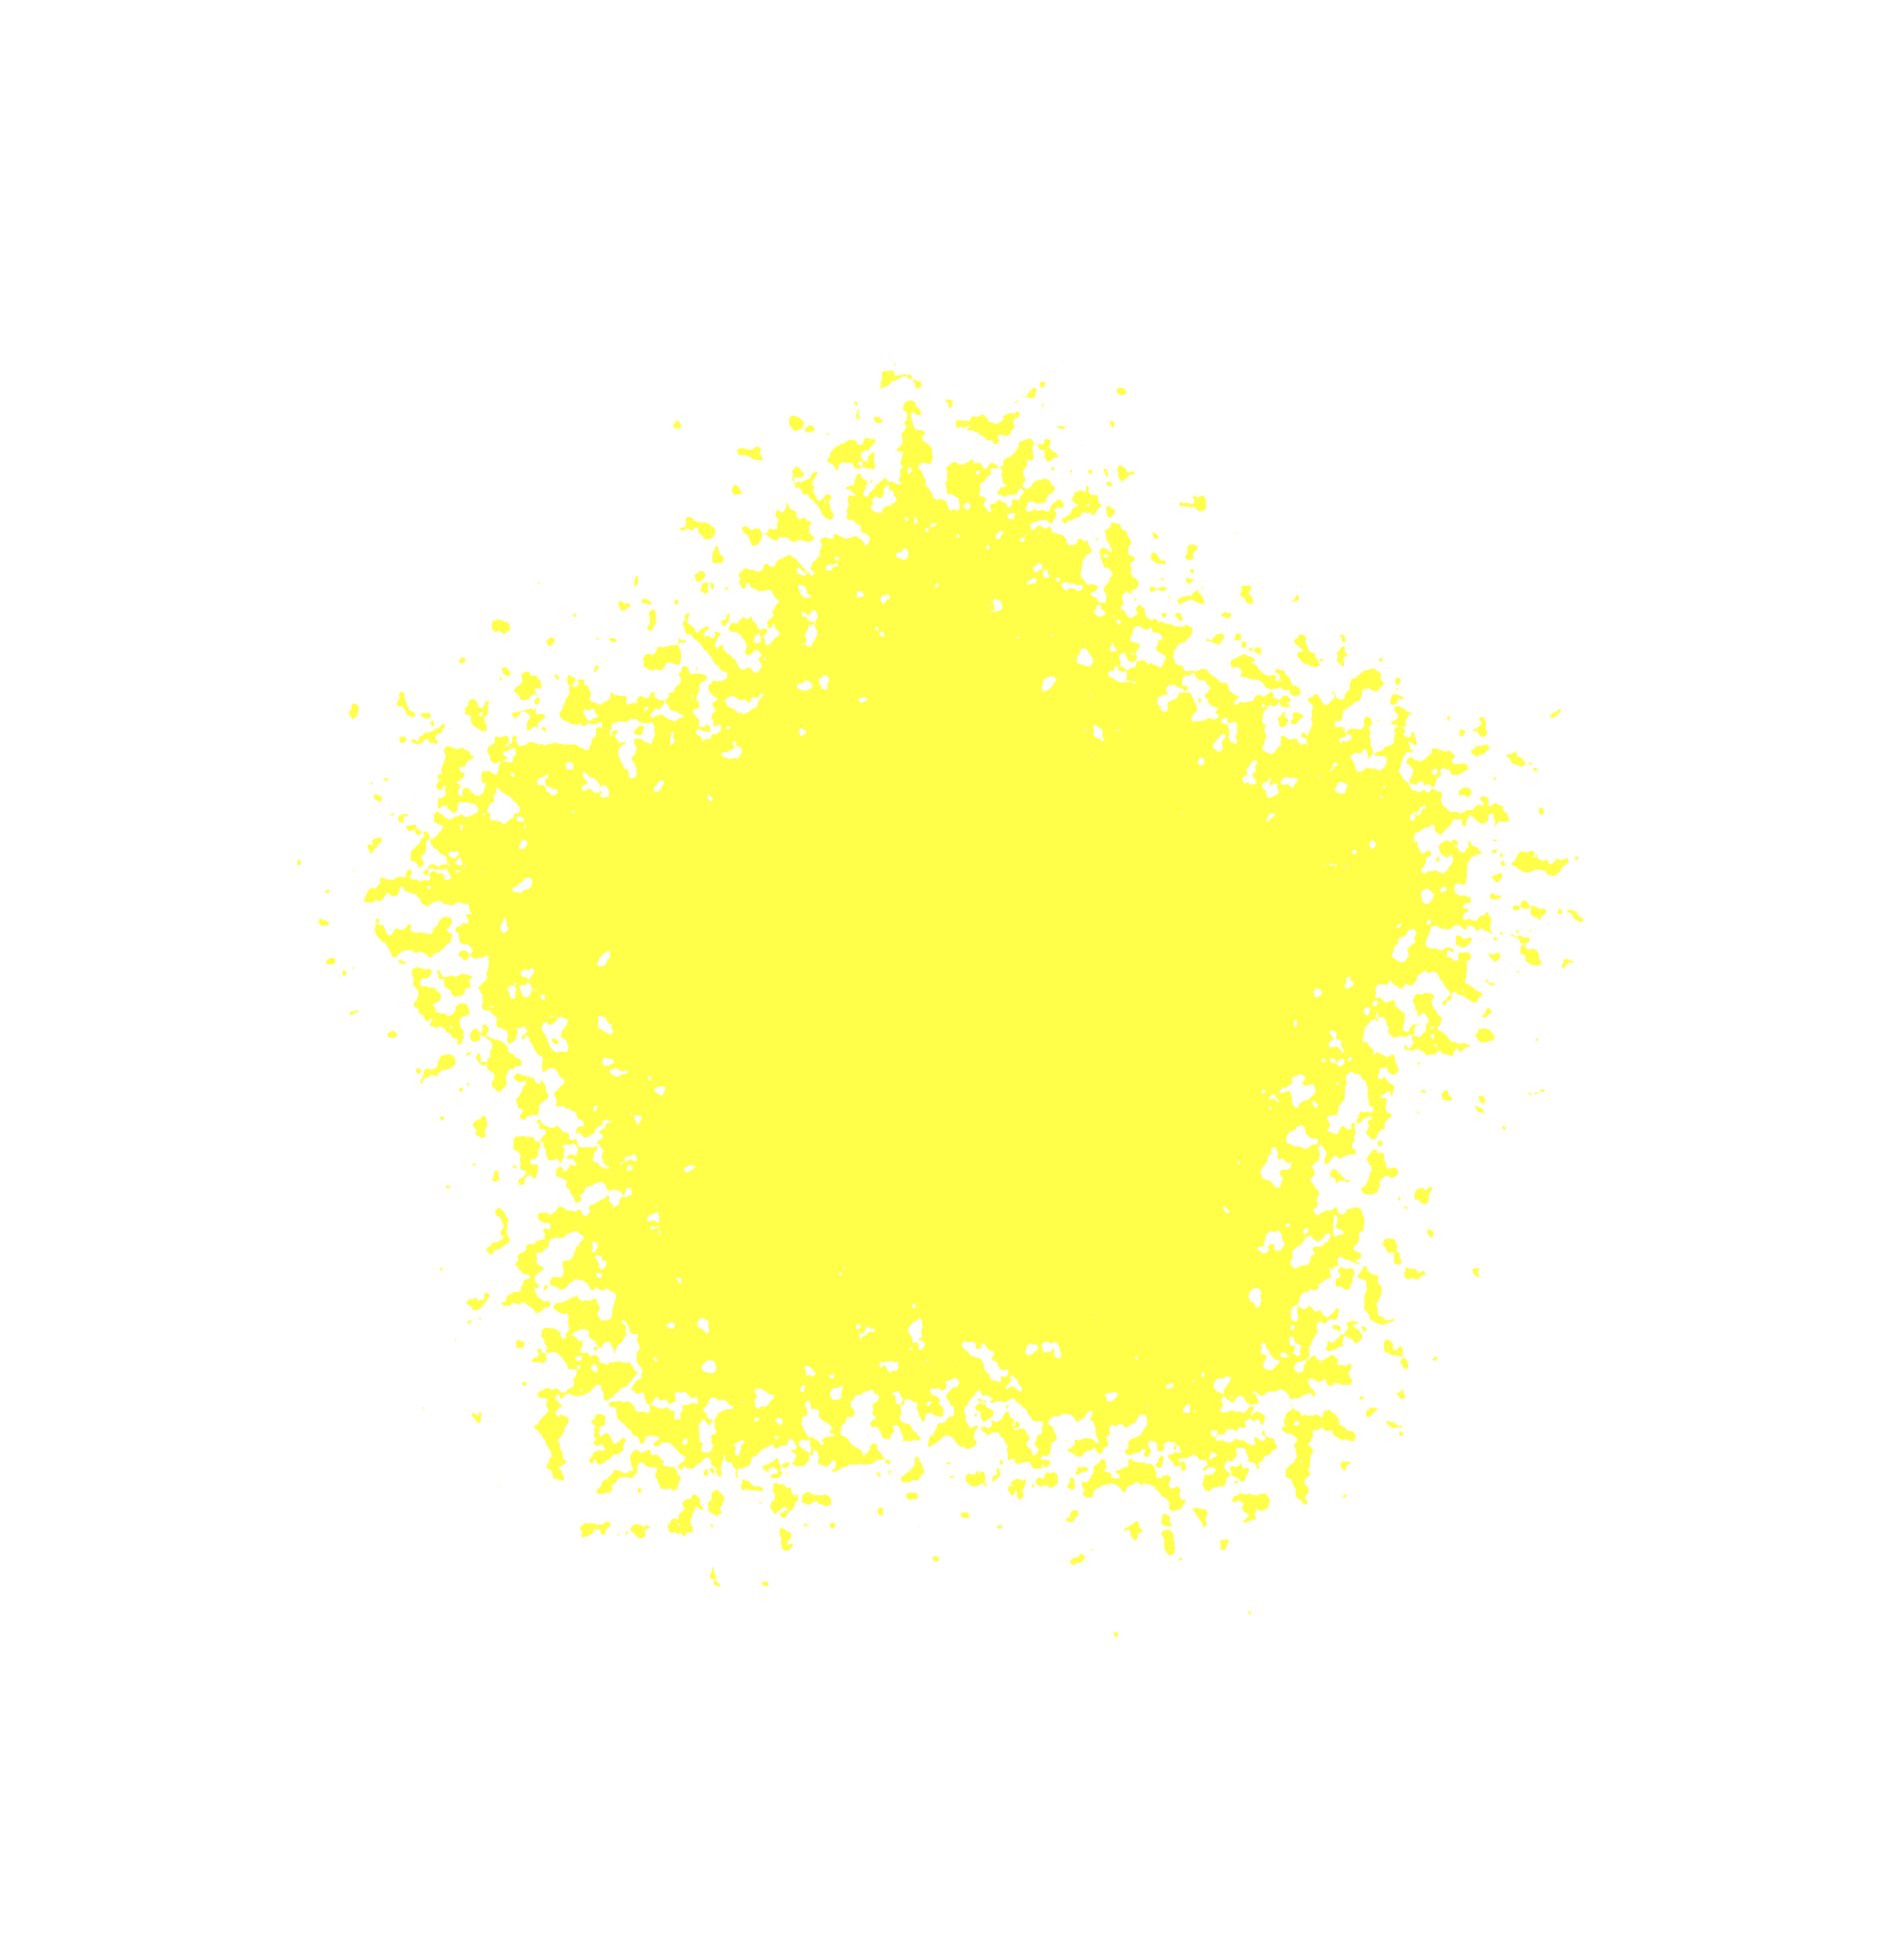
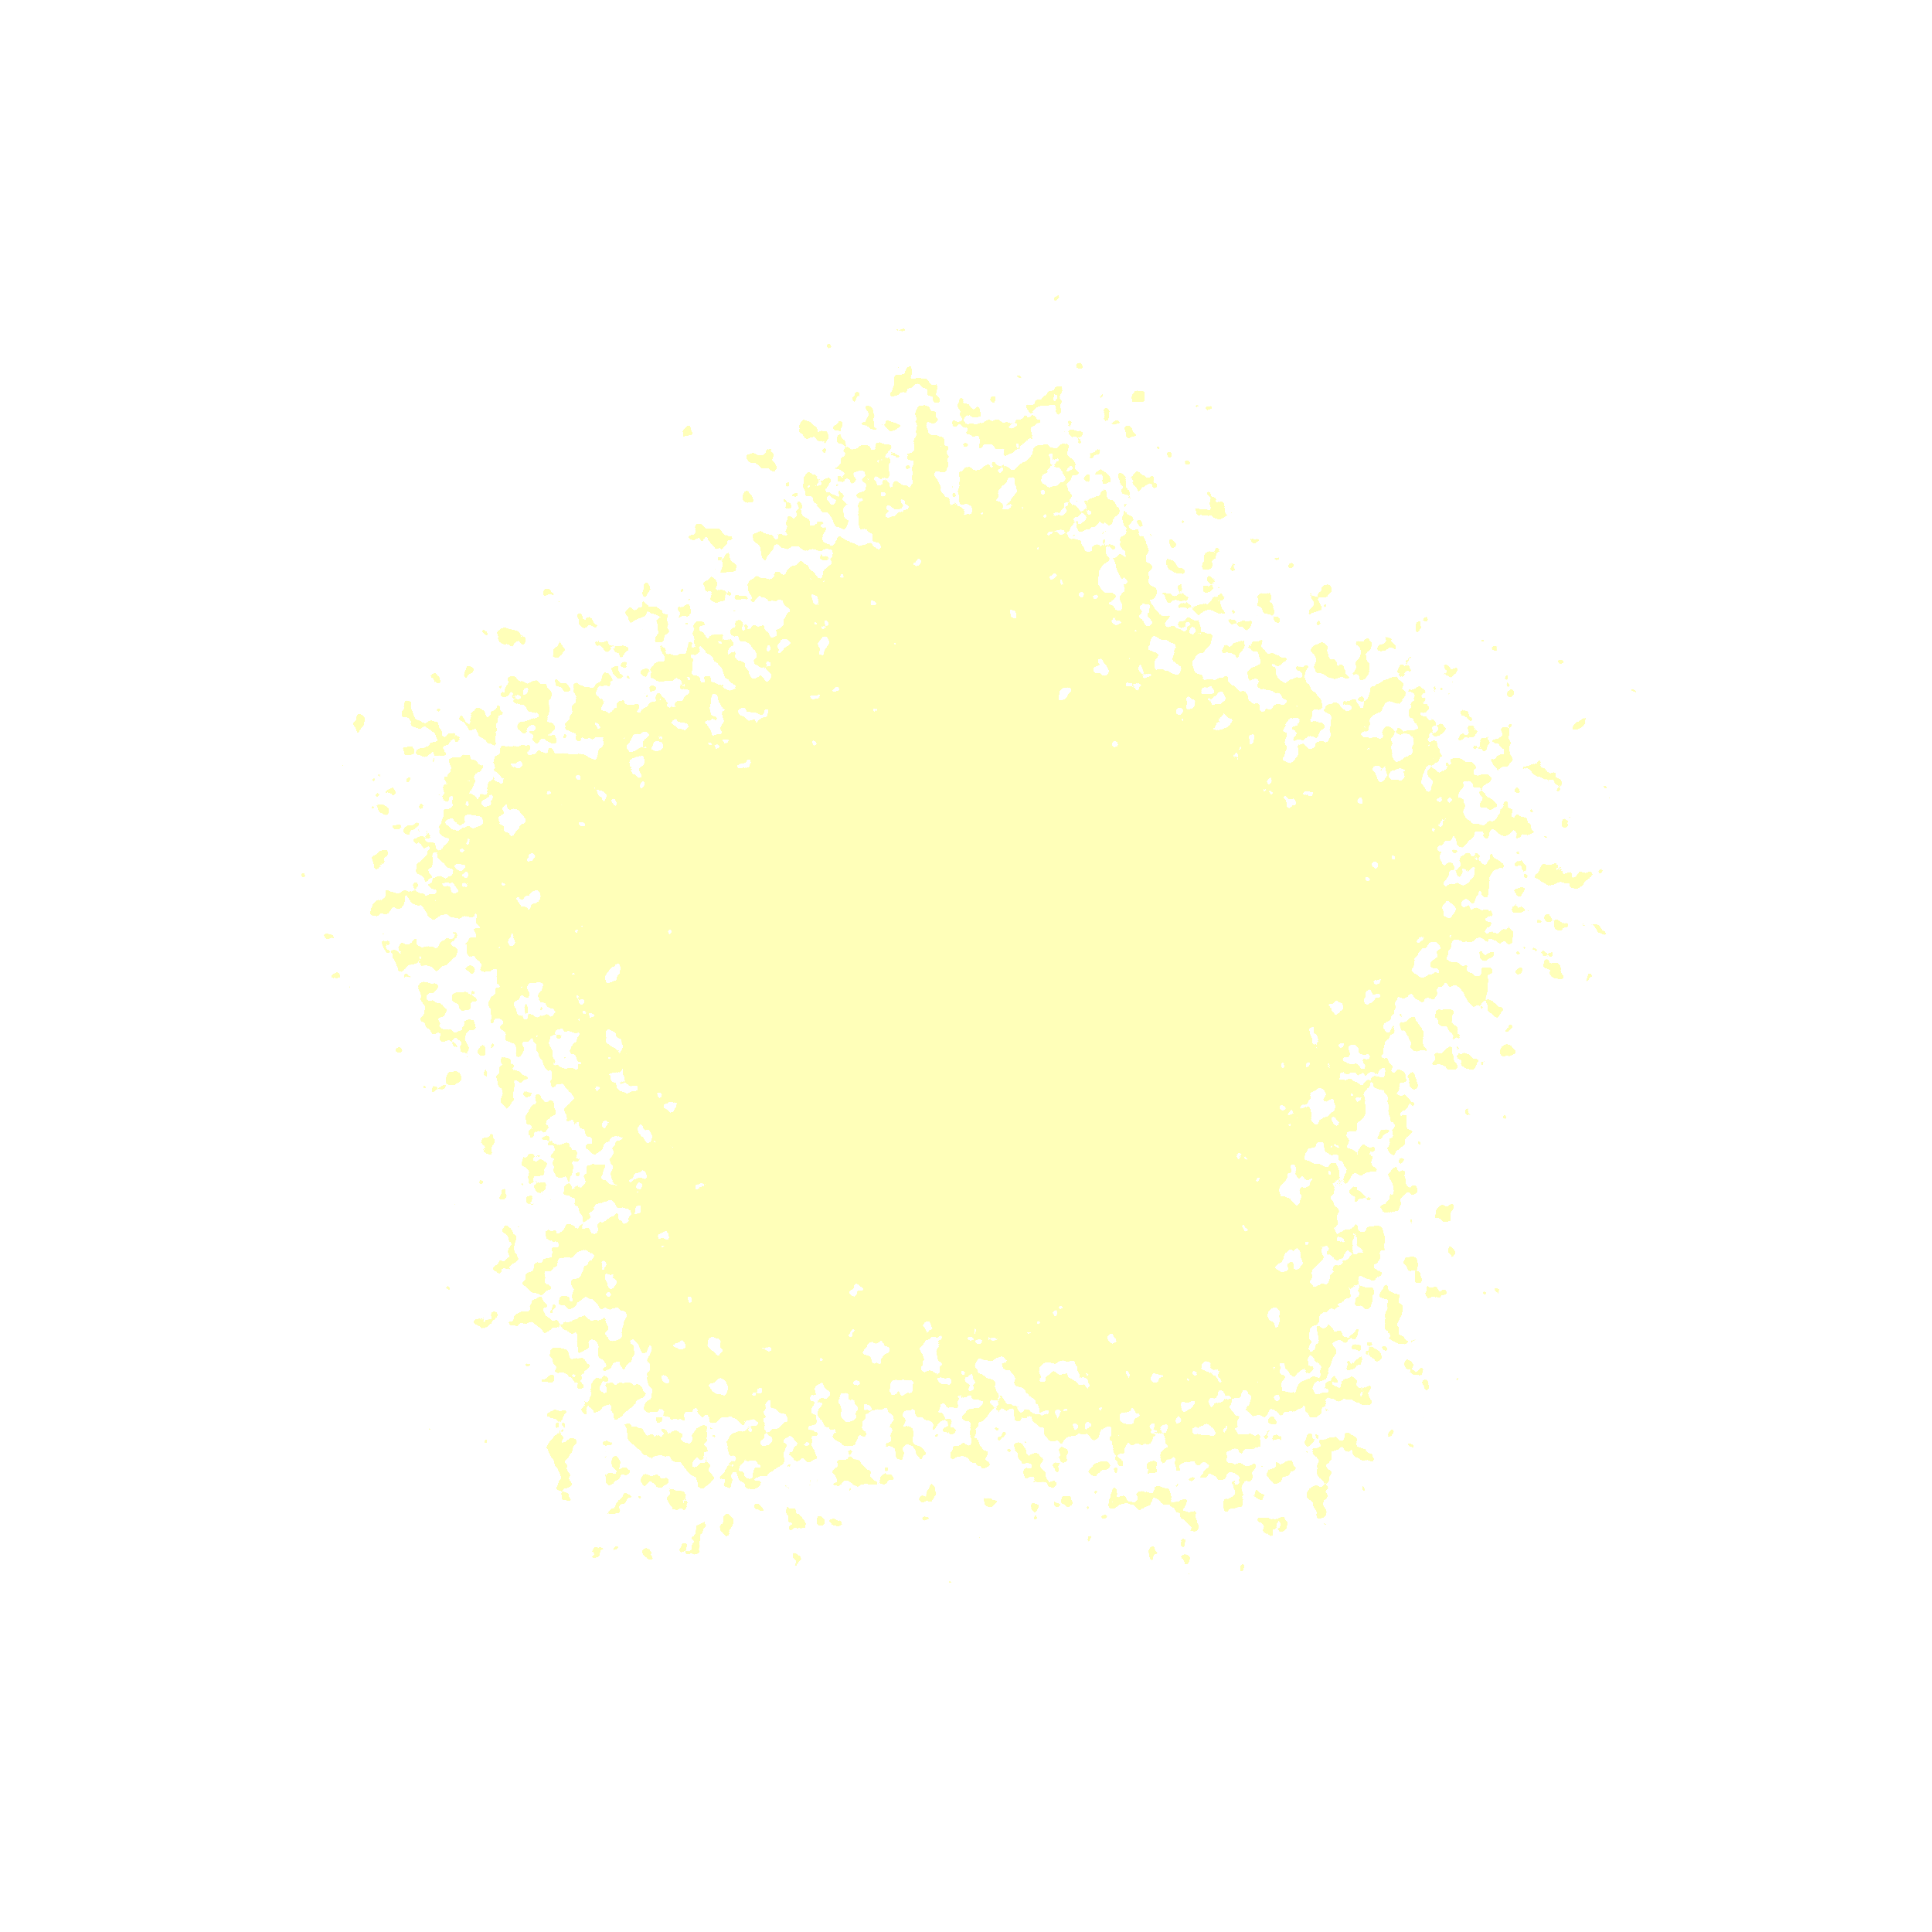
- <svg xmlns="http://www.w3.org/2000/svg" width="37" height="38" viewBox="0 0 37 38" fill="none">
-   <g filter="url(#filter0_g_160_485)">
-     <path d="M15.102 11.316C16.158 8.069 20.751 8.069 21.806 11.316C22.278 12.769 23.632 13.752 25.159 13.752C28.573 13.752 29.992 18.121 27.23 20.128C25.995 21.025 25.478 22.616 25.95 24.068C27.005 27.315 23.288 30.015 20.526 28.009C19.291 27.111 17.618 27.111 16.383 28.009C13.621 30.015 9.904 27.315 10.959 24.068C11.431 22.616 10.914 21.025 9.679 20.128C6.917 18.121 8.336 13.752 11.751 13.752C13.277 13.752 14.631 12.769 15.102 11.316Z" fill="#FFFF4A" />
+ <svg xmlns="http://www.w3.org/2000/svg" width="37" height="37" viewBox="0 0 37 37" fill="none">
+   <g filter="url(#filter0_g_3422_3876)">
+     <path d="M15.102 10.771C16.158 7.524 20.751 7.524 21.806 10.771C22.278 12.223 23.632 13.206 25.159 13.206C28.573 13.206 29.992 17.575 27.23 19.582C25.995 20.48 25.478 22.071 25.95 23.523C27.005 26.77 23.288 29.47 20.526 27.463C19.291 26.566 17.618 26.566 16.383 27.463C13.621 29.47 9.904 26.77 10.959 23.523C11.431 22.071 10.914 20.48 9.679 19.582C6.917 17.575 8.336 13.206 11.751 13.206C13.277 13.206 14.631 12.223 15.102 10.771Z" fill="#FFFFB9" />
  </g>
  <defs>
-     <filter id="filter0_g_160_485" x="4.219" y="4.881" width="28.471" height="27.817" filterUnits="userSpaceOnUse" color-interpolation-filters="sRGB">
+     <filter id="filter0_g_3422_3876" x="4.219" y="4.335" width="28.471" height="27.817" filterUnits="userSpaceOnUse" color-interpolation-filters="sRGB">
      <feFlood flood-opacity="0" result="BackgroundImageFix" />
      <feBlend mode="normal" in="SourceGraphic" in2="BackgroundImageFix" result="shape" />
      <feTurbulence type="fractalNoise" baseFrequency="2 2" numOctaves="3" seed="8599" />
      <feDisplacementMap in="shape" scale="8" xChannelSelector="R" yChannelSelector="G" result="displacedImage" width="100%" height="100%" />
-       <feMerge result="effect1_texture_160_485">
+       <feMerge result="effect1_texture_3422_3876">
        <feMergeNode in="displacedImage" />
      </feMerge>
    </filter>
  </defs>
</svg>
